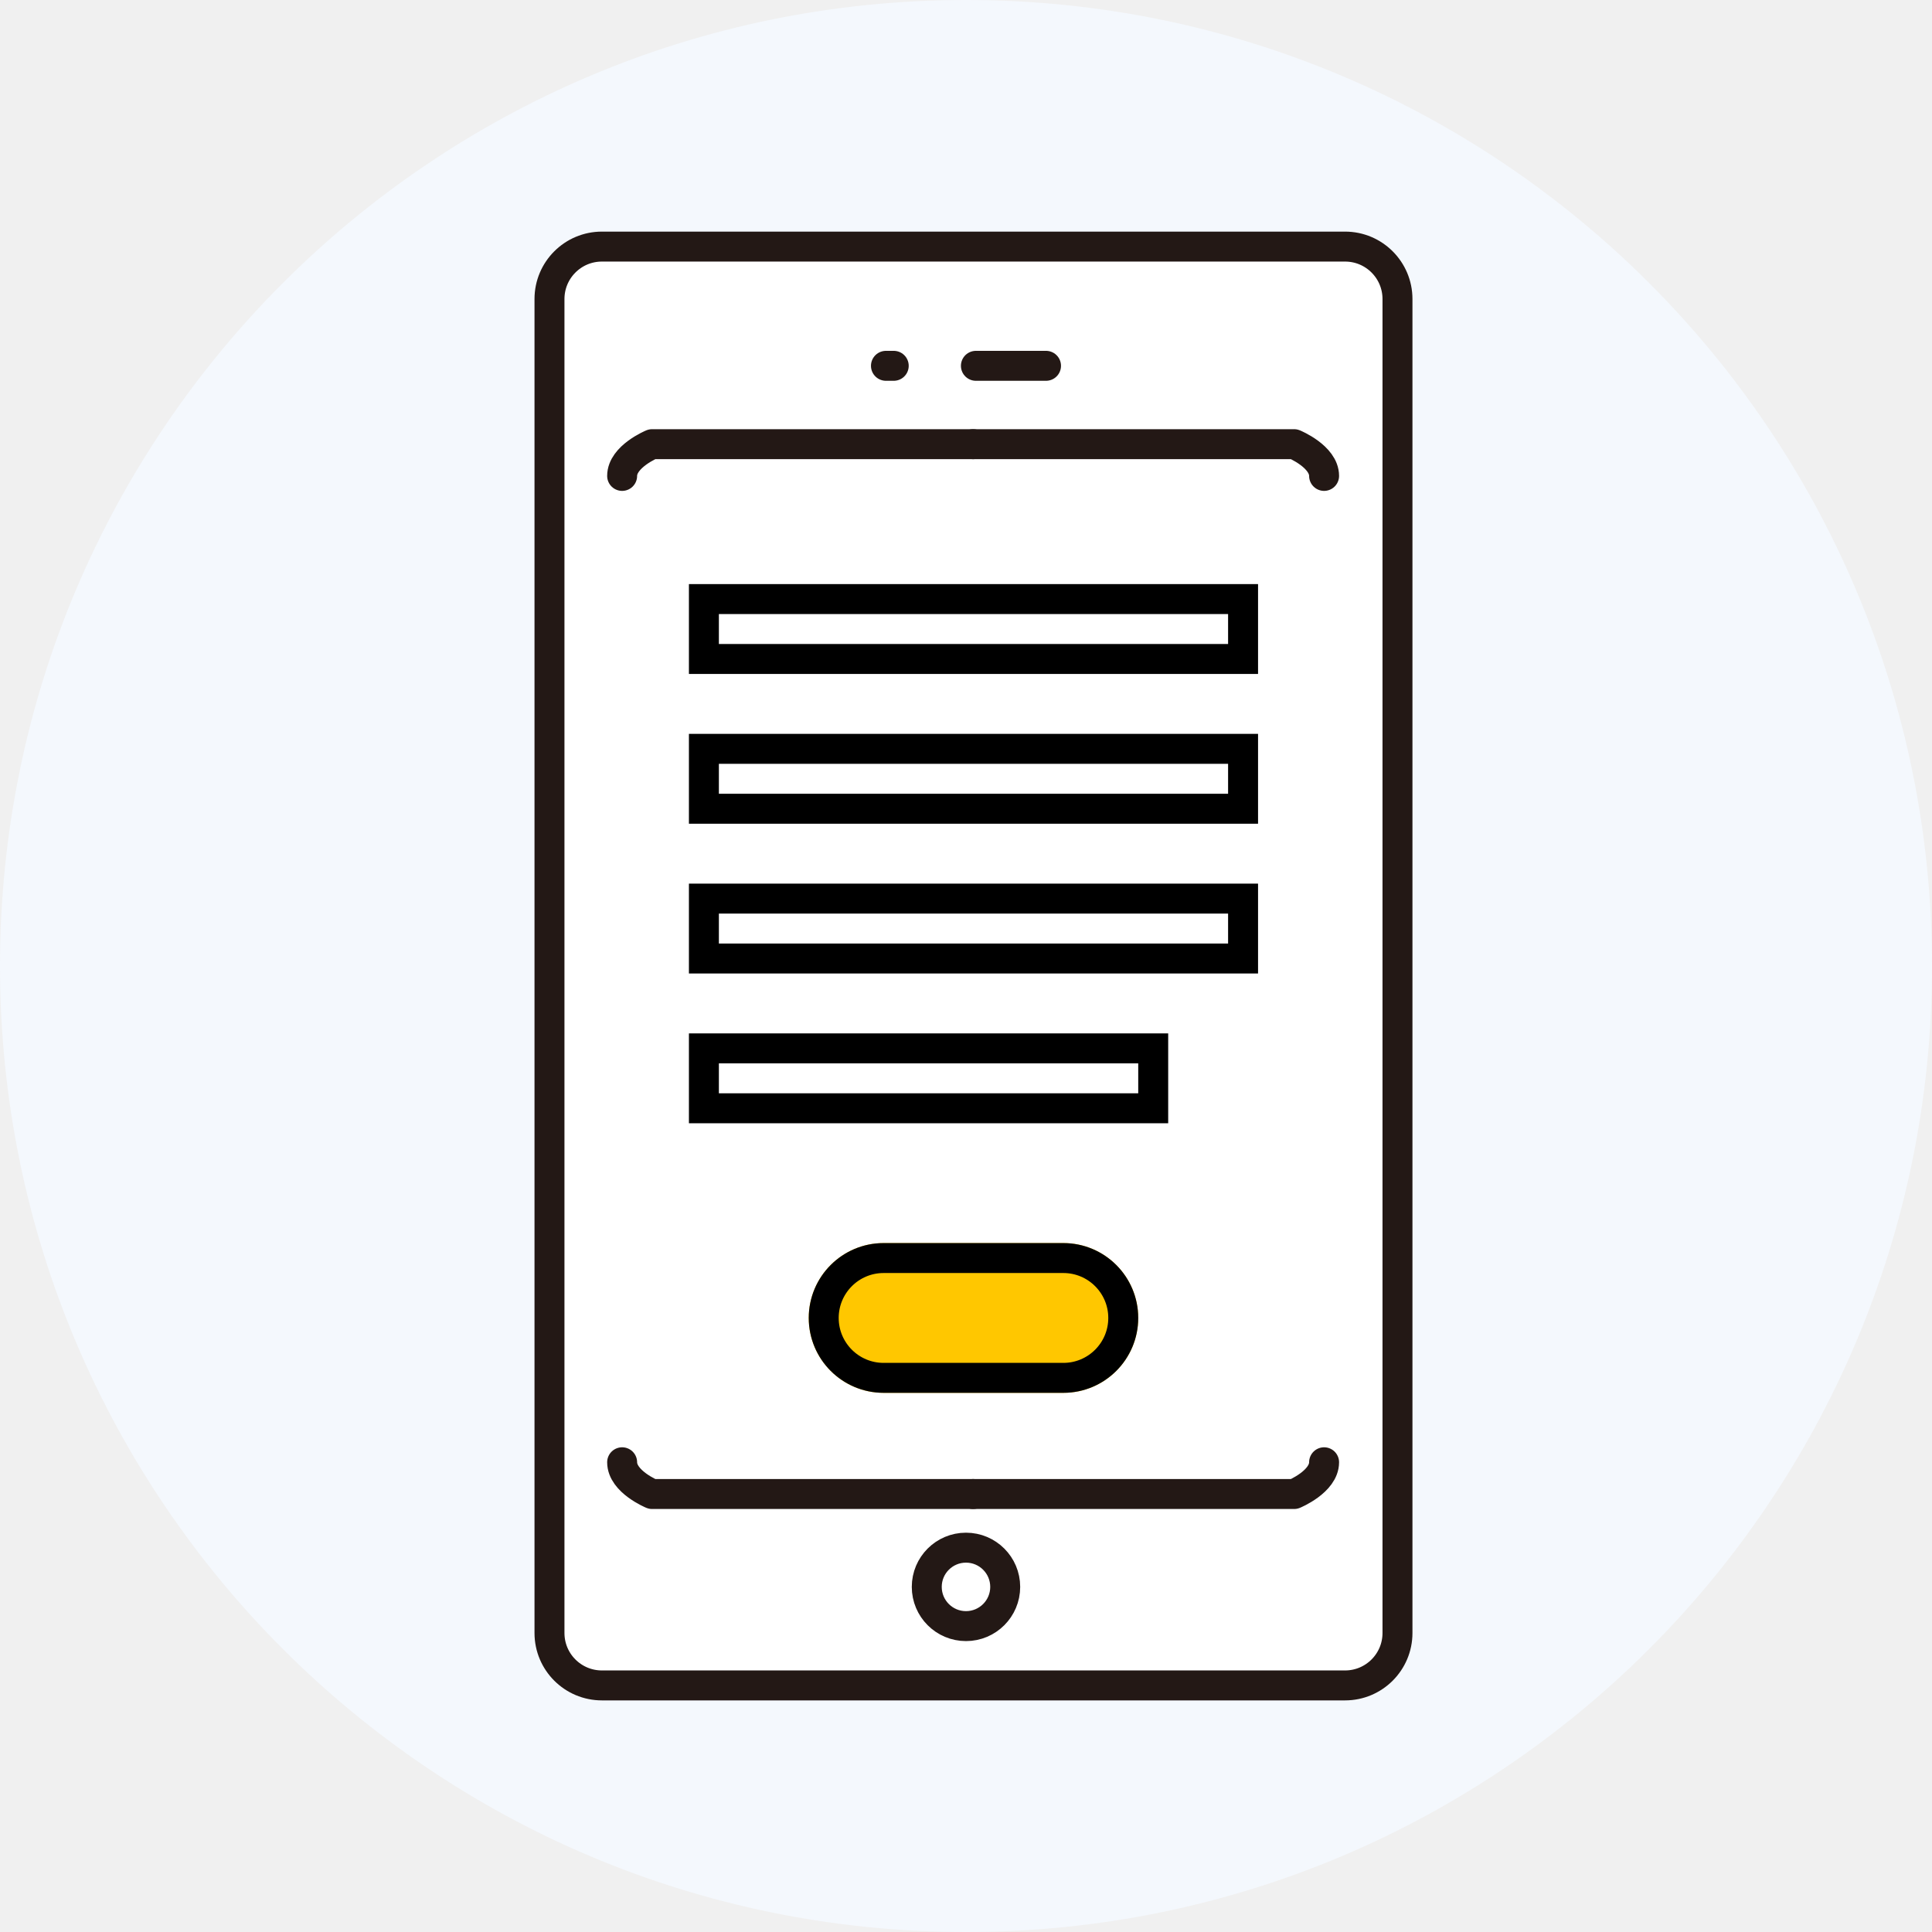
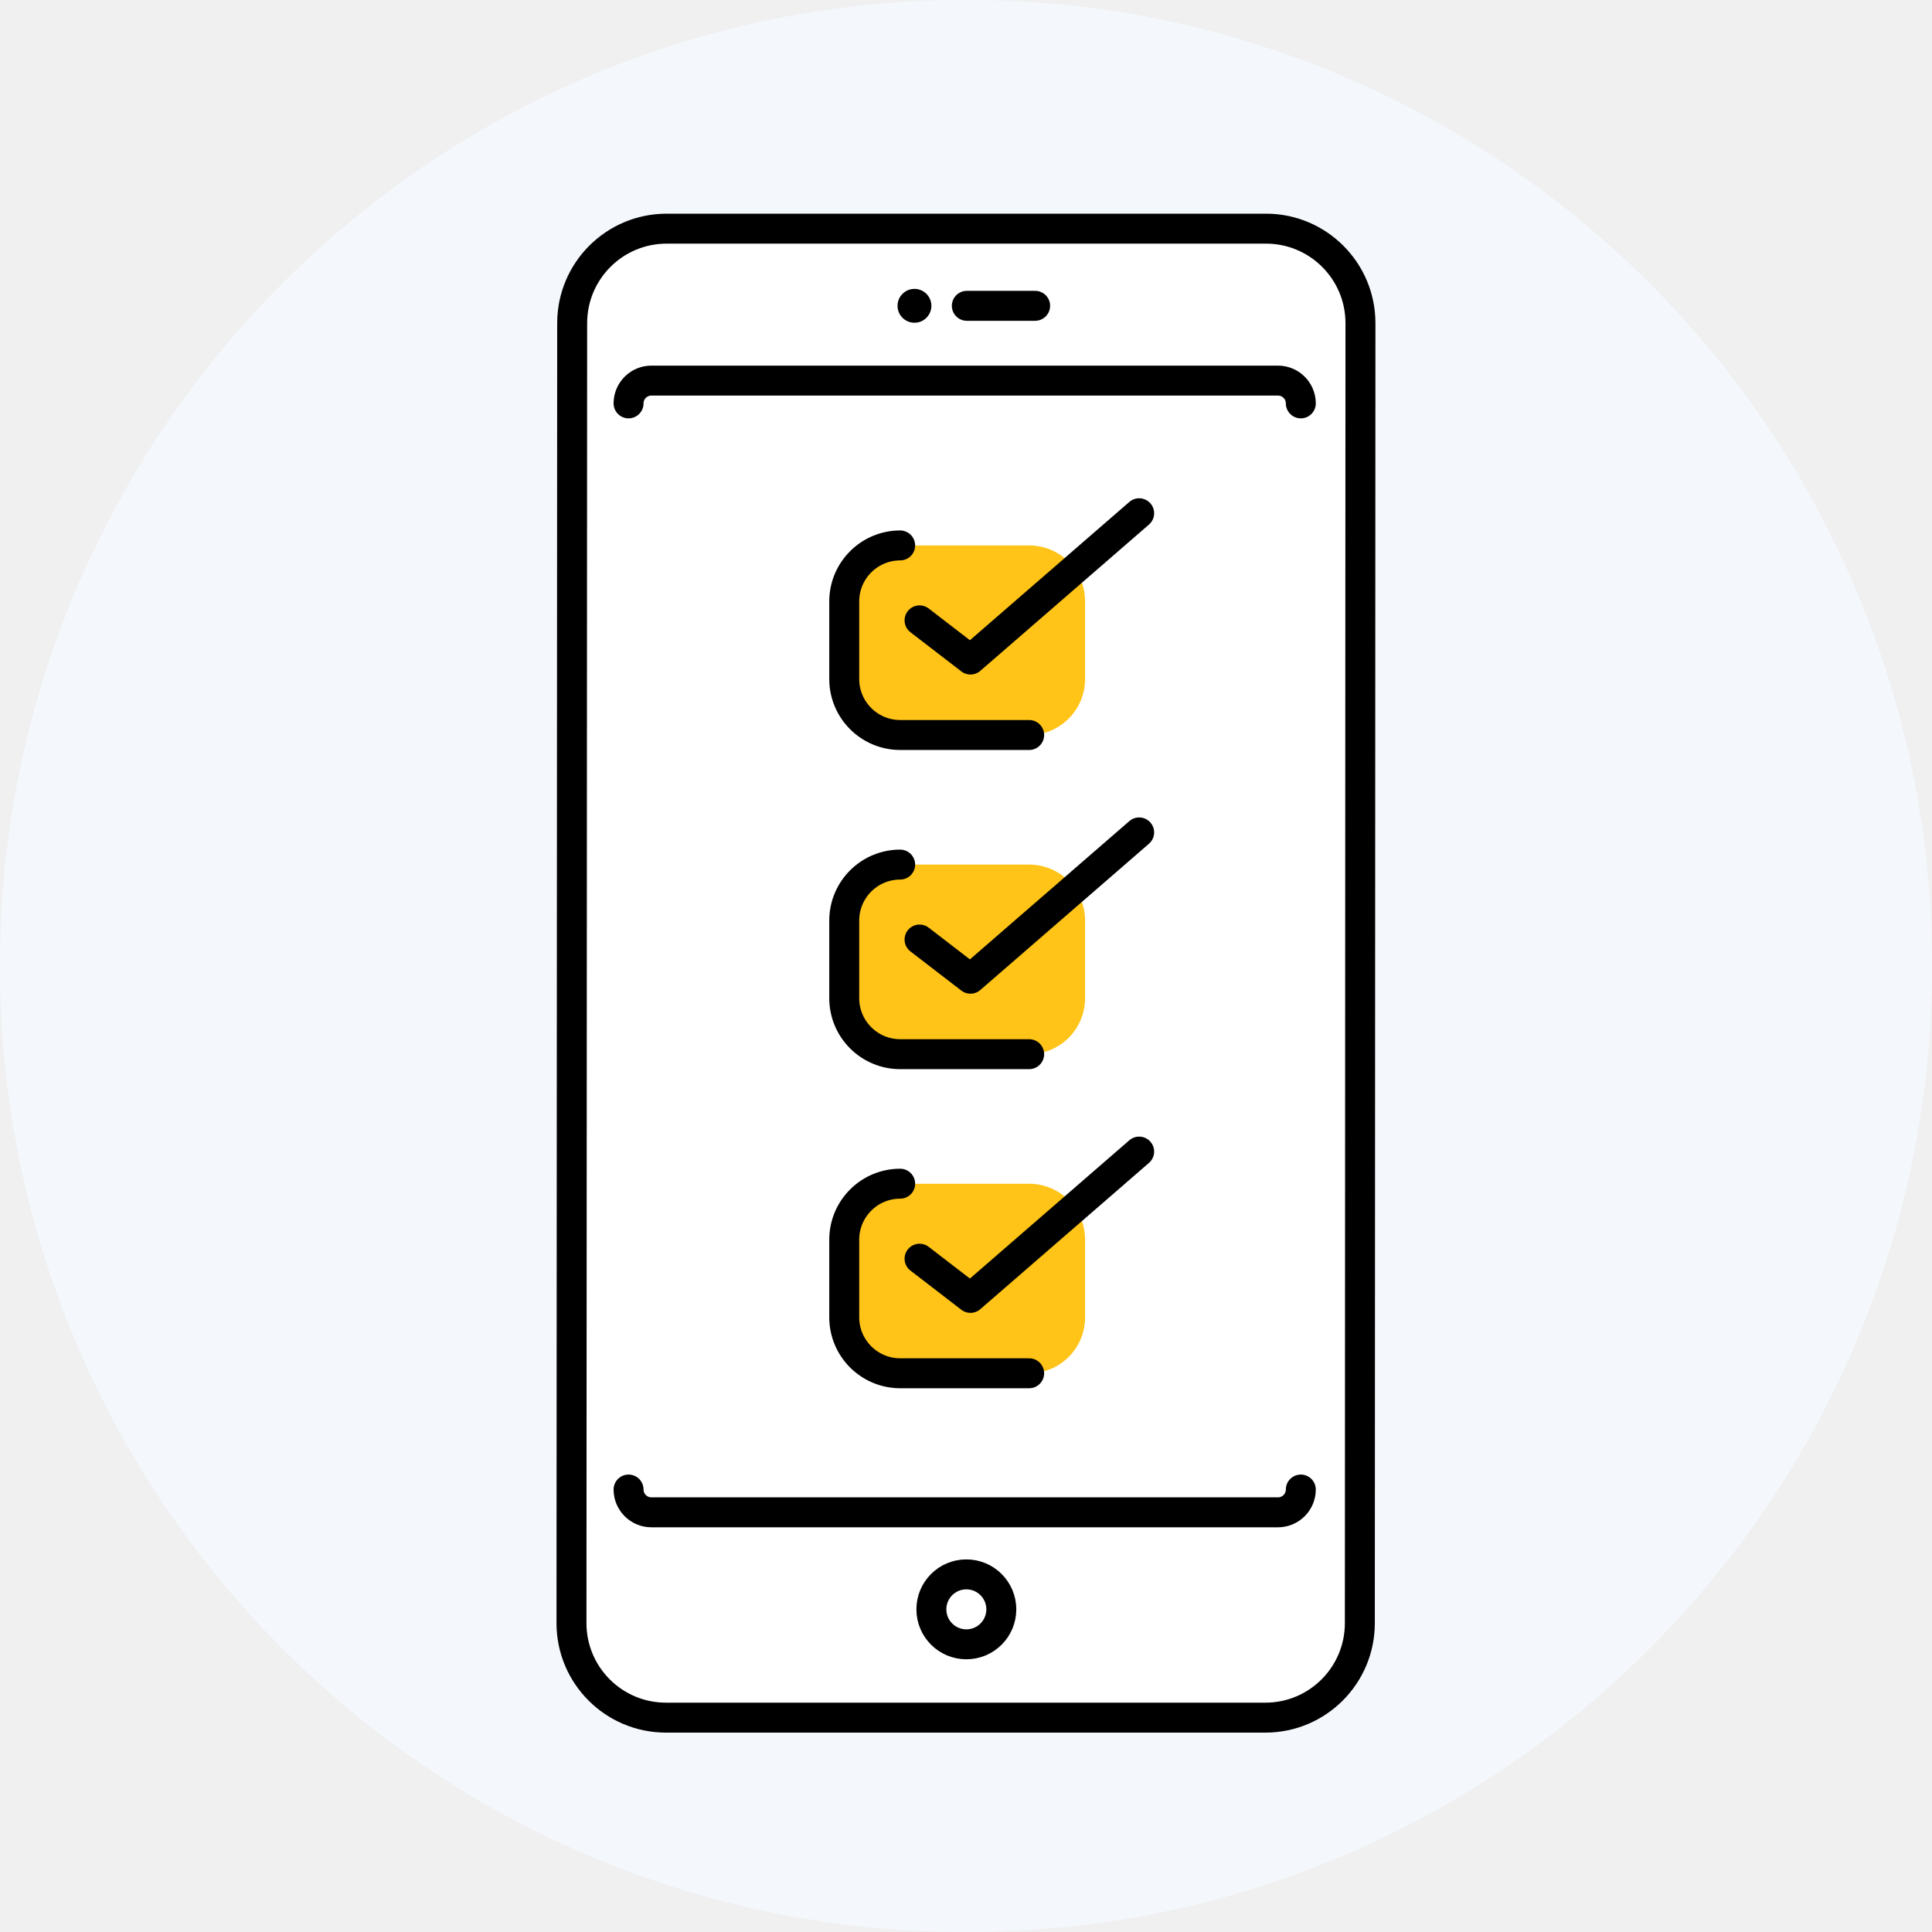
<svg xmlns="http://www.w3.org/2000/svg" width="129" height="129" viewBox="0 0 129 129">
-   <g id="グループ_20301" data-name="グループ 20301" transform="translate(-899 -10598)">
-     <circle id="楕円形_2343" data-name="楕円形 2343" cx="64.5" cy="64.5" r="64.5" transform="translate(899 10598)" fill="#f4f8fd" />
-     <g id="グループ_20300" data-name="グループ 20300">
-       <g id="illust" transform="translate(934.689 10614.465)">
-         <g id="グループ_20149" data-name="グループ 20149" transform="translate(0 0)">
-           <rect id="長方形_5711" data-name="長方形 5711" width="56.621" height="96.071" rx="3.5" transform="translate(1 0)" fill="#fff" stroke="#231815" stroke-miterlimit="10" stroke-width="2" />
-           <g id="グループ_20150" data-name="グループ 20150" transform="translate(23.466 7.961)">
-             <line id="線_58" data-name="線 58" x2="4.682" transform="translate(6.006)" fill="none" stroke="#231815" stroke-linecap="round" stroke-miterlimit="10" stroke-width="2" />
-             <line id="線_59" data-name="線 59" x2="0.52" fill="none" stroke="#231815" stroke-linecap="round" stroke-miterlimit="10" stroke-width="2" />
+   <g id="グループ_20827" data-name="グループ 20827" transform="translate(-456 -10598)">
+     <circle id="楕円形_2342" data-name="楕円形 2342" cx="64.5" cy="64.5" r="64.5" transform="translate(456 10598)" fill="#f4f8fd" />
+     <g id="グループ_20826" data-name="グループ 20826" transform="translate(415.748 10587.738)">
+       <g id="グループ_20816" data-name="グループ 20816" transform="translate(78.409 25.529)">
+         <path id="パス_4309" data-name="パス 4309" d="M131.049,118.659a6.309,6.309,0,0,1-6.29,6.29H84.7a6.309,6.309,0,0,1-6.29-6.29l.046-86.84a6.309,6.309,0,0,1,6.29-6.29H124.8a6.309,6.309,0,0,1,6.29,6.29Z" transform="translate(-78.409 -25.529)" fill="#fff" stroke="#000" stroke-linecap="round" stroke-linejoin="round" stroke-width="2" />
+         <path id="パス_4310" data-name="パス 4310" d="M141.464,148.058" transform="translate(-115.124 -96.874)" fill="#ffc417" />
+         <g id="グループ_20813" data-name="グループ 20813" transform="translate(21.772 4.022)">
+           <g id="グループ_20812" data-name="グループ 20812">
+             <circle id="楕円形_2448" data-name="楕円形 2448" cx="1.13" cy="1.13" r="1.13" />
+             <line id="線_251" data-name="線 251" x2="4.561" transform="translate(4.626 1.13)" fill="#fff" stroke="#000" stroke-linecap="round" stroke-linejoin="round" stroke-width="2" />
          </g>
-           <rect id="長方形_5712" data-name="長方形 5712" width="48.052" height="70.982" rx="2.835" transform="translate(4.784 12.545)" fill="#fff" />
-           <g id="グループ_20151" data-name="グループ 20151" transform="translate(5.849 13.192)">
-             <path id="パス_3610" data-name="パス 3610" d="M1186.881-1333.694h-21.435s-2,.825-2,2.12" transform="translate(-1163.444 1333.694)" fill="none" stroke="#231815" stroke-linecap="round" stroke-linejoin="round" stroke-width="2" />
-             <path id="パス_3611" data-name="パス 3611" d="M1185.453-1333.694h21.435s2,.825,2,2.12" transform="translate(-1162.016 1333.694)" fill="none" stroke="#231815" stroke-linecap="round" stroke-linejoin="round" stroke-width="2" />
-           </g>
-           <g id="グループ_20152" data-name="グループ 20152" transform="translate(5.849 81.171)">
-             <path id="パス_3612" data-name="パス 3612" d="M1185.453-1250.781h21.435s2-.824,2-2.12" transform="translate(-1162.016 1252.901)" fill="none" stroke="#231815" stroke-linecap="round" stroke-linejoin="round" stroke-width="2" />
-             <path id="パス_3613" data-name="パス 3613" d="M1186.881-1250.781h-21.435s-2-.824-2-2.12" transform="translate(-1163.444 1252.901)" fill="none" stroke="#231815" stroke-linecap="round" stroke-linejoin="round" stroke-width="2" />
-           </g>
-           <ellipse id="楕円形_2316" data-name="楕円形 2316" cx="2.619" cy="2.619" rx="2.619" ry="2.619" transform="translate(26.191 86.873)" fill="none" stroke="#231815" stroke-linecap="round" stroke-linejoin="round" stroke-width="2" />
+         </g>
+         <g id="グループ_20814" data-name="グループ 20814" transform="translate(24.031 89.854)">
+           <circle id="楕円形_2449" data-name="楕円形 2449" cx="2.335" cy="2.335" r="2.335" fill="none" stroke="#000" stroke-linecap="round" stroke-linejoin="round" stroke-width="2" />
+         </g>
+         <g id="グループ_20815" data-name="グループ 20815" transform="translate(3.812 10.145)">
+           <path id="パス_4311" data-name="パス 4311" d="M87.535,227.065a1.526,1.526,0,0,0,1.521,1.522H130.9a1.526,1.526,0,0,0,1.522-1.522" transform="translate(-87.535 -153.021)" fill="none" stroke="#000" stroke-linecap="round" stroke-linejoin="round" stroke-width="2" />
+           <path id="パス_4312" data-name="パス 4312" d="M87.535,51.336a1.526,1.526,0,0,1,1.521-1.522H130.9a1.526,1.526,0,0,1,1.522,1.522" transform="translate(-87.535 -49.814)" fill="none" stroke="#000" stroke-linecap="round" stroke-linejoin="round" stroke-width="2" />
        </g>
      </g>
-       <g id="長方形_5851" data-name="長方形 5851" transform="translate(945 10637)" fill="#fff" stroke="#000" stroke-width="2">
-         <rect width="38" height="6" rx="1" stroke="none" />
-         <rect x="1" y="1" width="36" height="4" fill="none" />
+       <g id="グループ_20819" data-name="グループ 20819" transform="translate(93.447 72.337)">
+         <g id="グループ_20818" data-name="グループ 20818">
+           <g id="グループ_20817" data-name="グループ 20817">
+             <path id="パス_4313" data-name="パス 4313" d="M114.408,137.582" transform="translate(-114.408 -137.582)" fill="none" stroke="#000" stroke-linecap="round" stroke-linejoin="round" stroke-width="2" />
+           </g>
+         </g>
      </g>
-       <g id="長方形_5852" data-name="長方形 5852" transform="translate(945 10647)" fill="#fff" stroke="#000" stroke-width="2">
-         <rect width="38" height="6" rx="1" stroke="none" />
-         <rect x="1" y="1" width="36" height="4" fill="none" />
-       </g>
-       <g id="長方形_5853" data-name="長方形 5853" transform="translate(945 10657)" fill="#fff" stroke="#000" stroke-width="2">
-         <rect width="38" height="6" rx="1" stroke="none" />
-         <rect x="1" y="1" width="36" height="4" fill="none" />
-       </g>
-       <g id="長方形_5854" data-name="長方形 5854" transform="translate(945 10667)" fill="#fff" stroke="#000" stroke-width="2">
-         <rect width="32" height="6" rx="1" stroke="none" />
-         <rect x="1" y="1" width="30" height="4" fill="none" />
-       </g>
-       <g id="長方形_5855" data-name="長方形 5855" transform="translate(953 10681)" fill="#ffc700" stroke="#000" stroke-width="2">
-         <rect width="22" height="10" rx="5" stroke="none" />
-         <rect x="1" y="1" width="20" height="8" rx="4" fill="none" />
+       <g id="グループ_20840" data-name="グループ 20840" transform="translate(-50.181 -61.346)">
+         <g id="グループ_20829" data-name="グループ 20829" transform="translate(146.803 108.026)">
+           <g id="グループ_20828" data-name="グループ 20828" transform="translate(0 0)">
+             <path id="パス_4316" data-name="パス 4316" d="M162.884,119.132a3.738,3.738,0,0,1-3.734,3.722h-8.613a3.739,3.739,0,0,1-3.734-3.722v-5.214a3.739,3.739,0,0,1,3.734-3.722h8.613a3.738,3.738,0,0,1,3.734,3.722Z" transform="translate(-146.803 -110.196)" fill="#ffc417" />
+           </g>
+         </g>
+         <path id="パス_4317" data-name="パス 4317" d="M156.909,113.029l3.4,2.617,11.263-9.769" transform="translate(-5.077 0)" fill="none" stroke="#000" stroke-linecap="round" stroke-linejoin="round" stroke-width="2" />
+         <g id="グループ_20831" data-name="グループ 20831" transform="translate(146.803 108.026)">
+           <g id="グループ_20830" data-name="グループ 20830" transform="translate(0 0)">
+             <path id="パス_4318" data-name="パス 4318" d="M159.15,122.854h-8.613a3.739,3.739,0,0,1-3.734-3.722v-5.214a3.739,3.739,0,0,1,3.734-3.722" transform="translate(-146.803 -110.196)" fill="none" stroke="#000" stroke-linecap="round" stroke-linejoin="round" stroke-width="2" />
+           </g>
+         </g>
+         <g id="グループ_20833" data-name="グループ 20833" transform="translate(146.803 129.337)">
+           <g id="グループ_20832" data-name="グループ 20832" transform="translate(0 0)">
+             <path id="パス_4319" data-name="パス 4319" d="M162.884,161.957a3.739,3.739,0,0,1-3.734,3.722h-8.613a3.739,3.739,0,0,1-3.734-3.722v-5.215a3.739,3.739,0,0,1,3.734-3.722h8.613a3.739,3.739,0,0,1,3.734,3.722Z" transform="translate(-146.803 -153.021)" fill="#ffc417" />
+           </g>
+         </g>
+         <path id="パス_4320" data-name="パス 4320" d="M156.909,155.854l3.4,2.617,11.263-9.769" transform="translate(-5.077 -21.514)" fill="none" stroke="#000" stroke-linecap="round" stroke-linejoin="round" stroke-width="2" />
+         <g id="グループ_20835" data-name="グループ 20835" transform="translate(146.803 129.337)">
+           <g id="グループ_20834" data-name="グループ 20834" transform="translate(0 0)">
+             <path id="パス_4321" data-name="パス 4321" d="M159.15,165.679h-8.613a3.739,3.739,0,0,1-3.734-3.722v-5.215a3.739,3.739,0,0,1,3.734-3.722" transform="translate(-146.803 -153.021)" fill="none" stroke="#000" stroke-linecap="round" stroke-linejoin="round" stroke-width="2" />
+           </g>
+         </g>
+         <g id="グループ_20837" data-name="グループ 20837" transform="translate(146.803 150.648)">
+           <g id="グループ_20836" data-name="グループ 20836">
+             <path id="パス_4322" data-name="パス 4322" d="M162.884,204.783a3.738,3.738,0,0,1-3.734,3.722h-8.613a3.739,3.739,0,0,1-3.734-3.722v-5.215a3.739,3.739,0,0,1,3.734-3.721h8.613a3.738,3.738,0,0,1,3.734,3.721Z" transform="translate(-146.803 -195.847)" fill="#ffc417" />
+           </g>
+         </g>
+         <path id="パス_4323" data-name="パス 4323" d="M156.909,198.68l3.4,2.617,11.263-9.769" transform="translate(-5.077 -43.029)" fill="none" stroke="#000" stroke-linecap="round" stroke-linejoin="round" stroke-width="2" />
+         <g id="グループ_20839" data-name="グループ 20839" transform="translate(146.803 150.648)">
+           <g id="グループ_20838" data-name="グループ 20838">
+             <path id="パス_4324" data-name="パス 4324" d="M159.15,208.5h-8.613a3.739,3.739,0,0,1-3.734-3.722v-5.215a3.739,3.739,0,0,1,3.734-3.721" transform="translate(-146.803 -195.847)" fill="none" stroke="#000" stroke-linecap="round" stroke-linejoin="round" stroke-width="2" />
+           </g>
+         </g>
      </g>
    </g>
  </g>
</svg>
